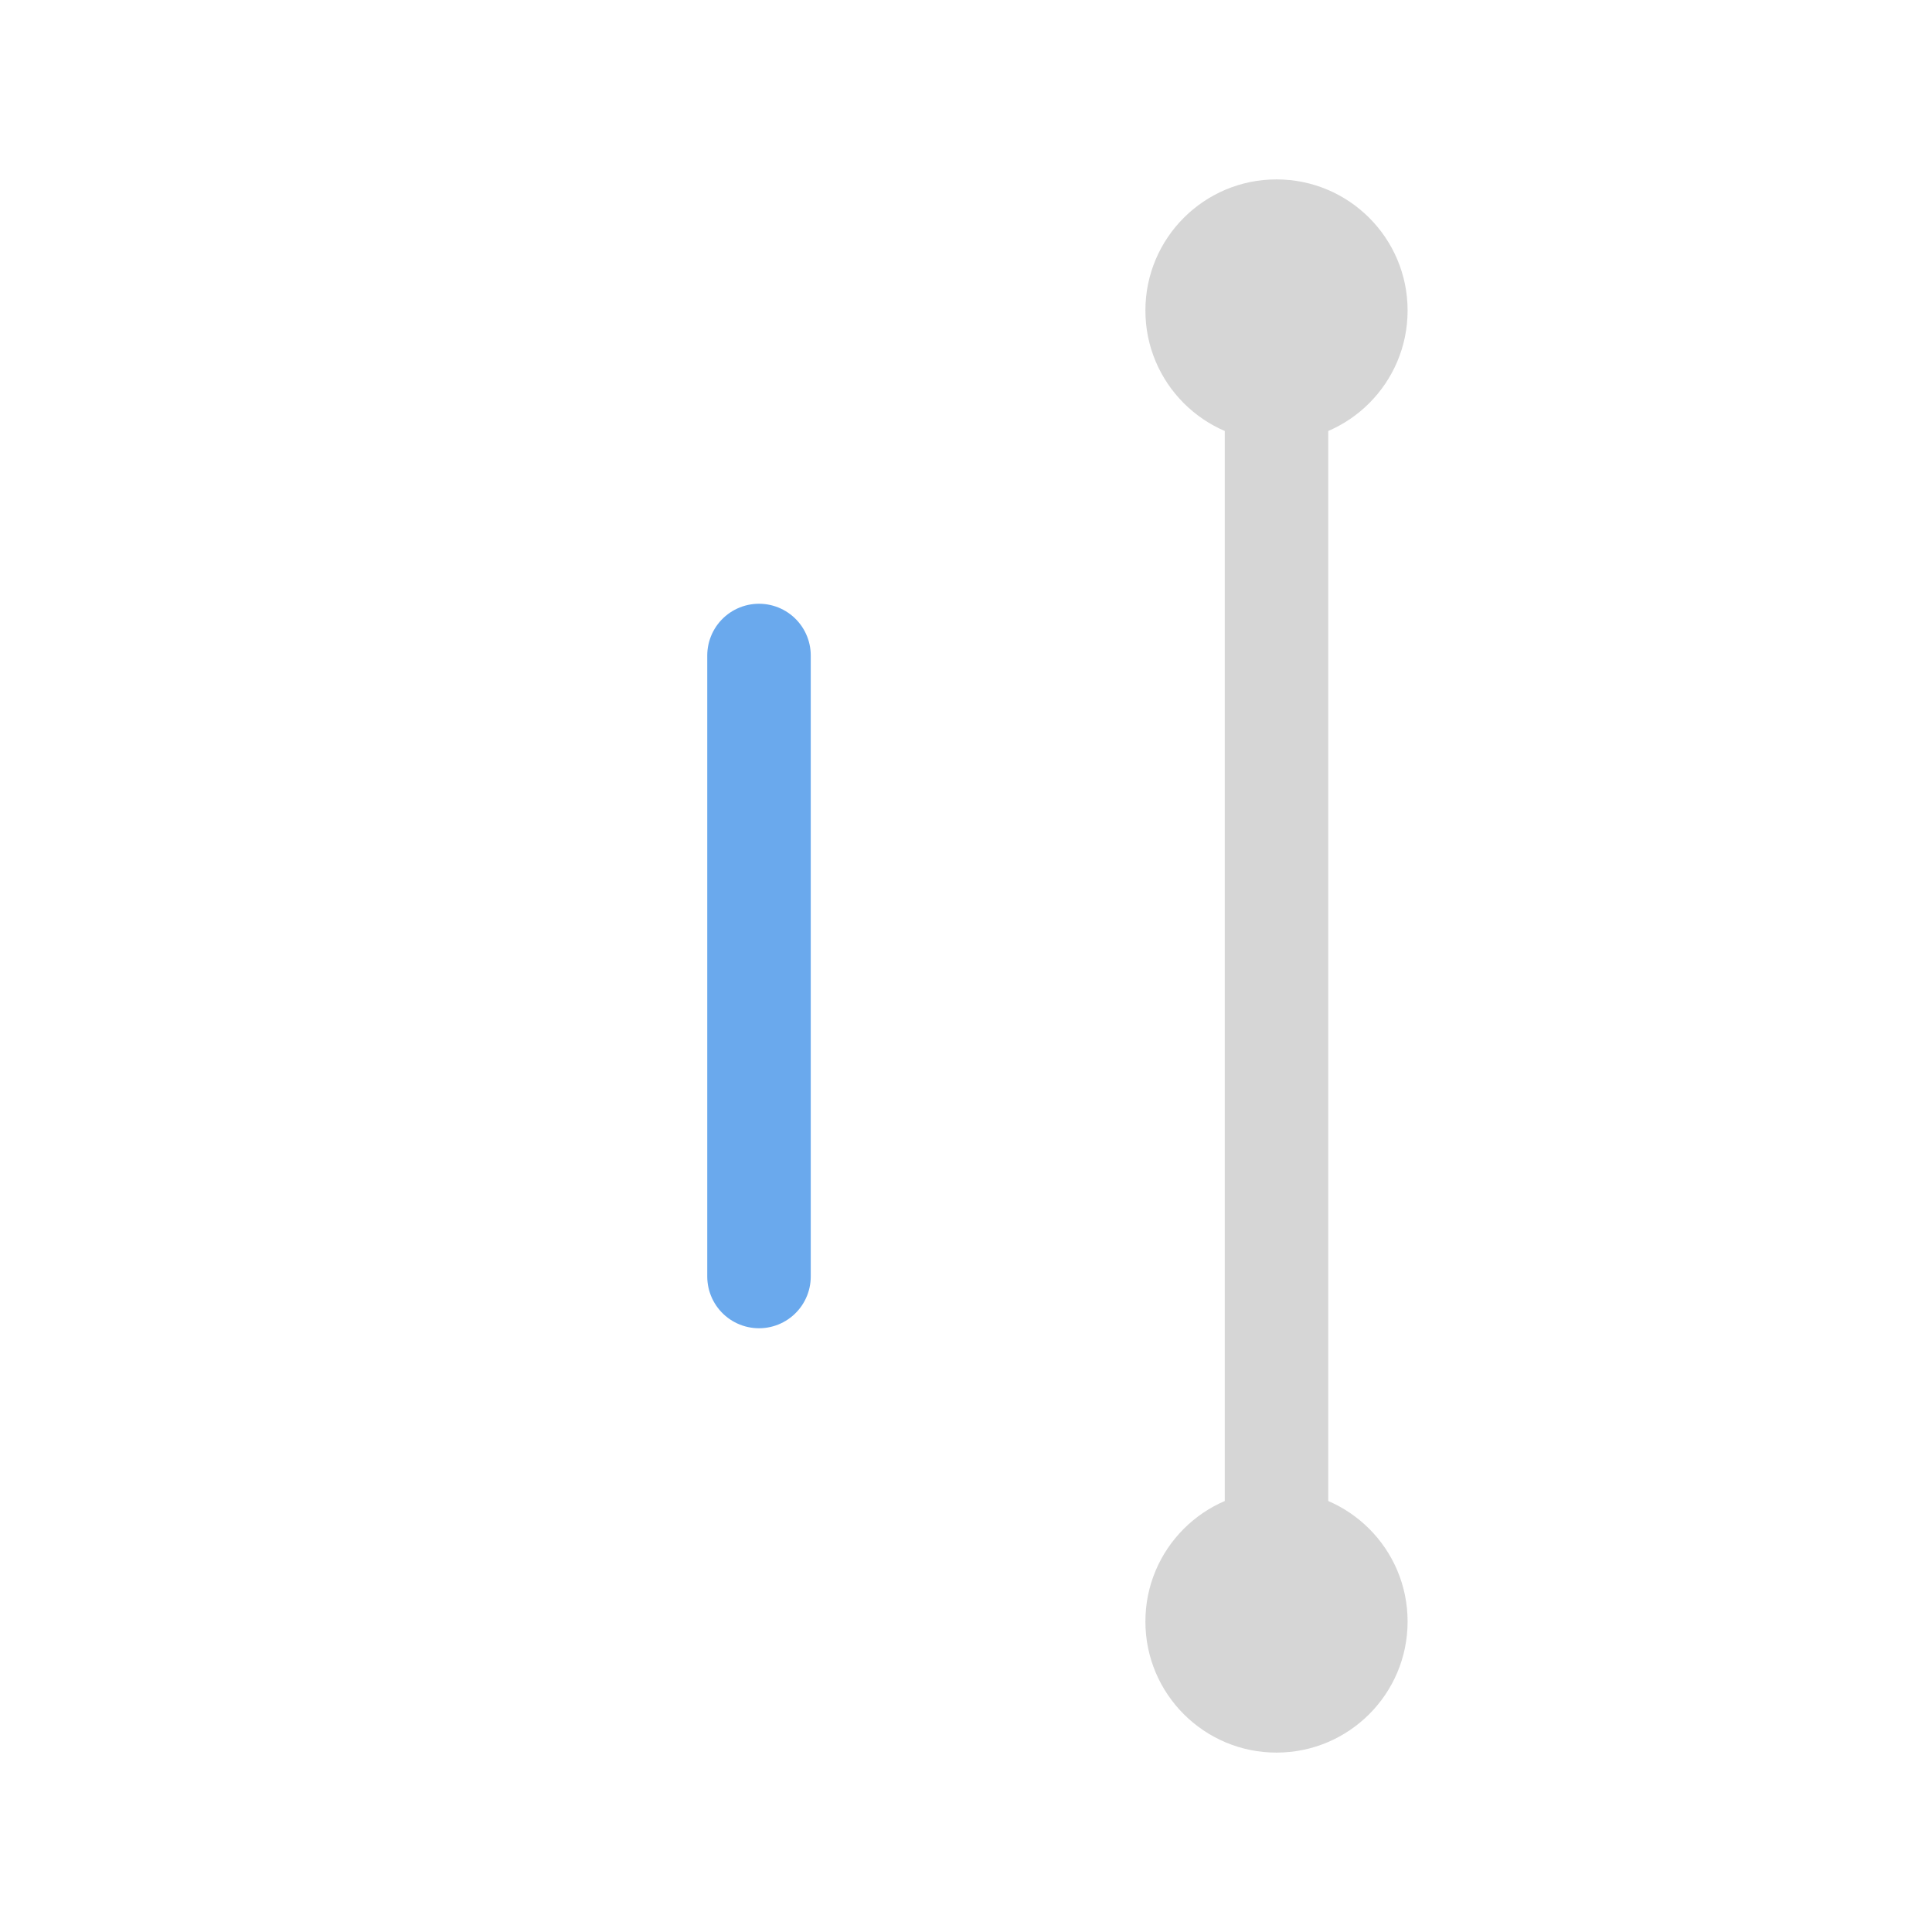
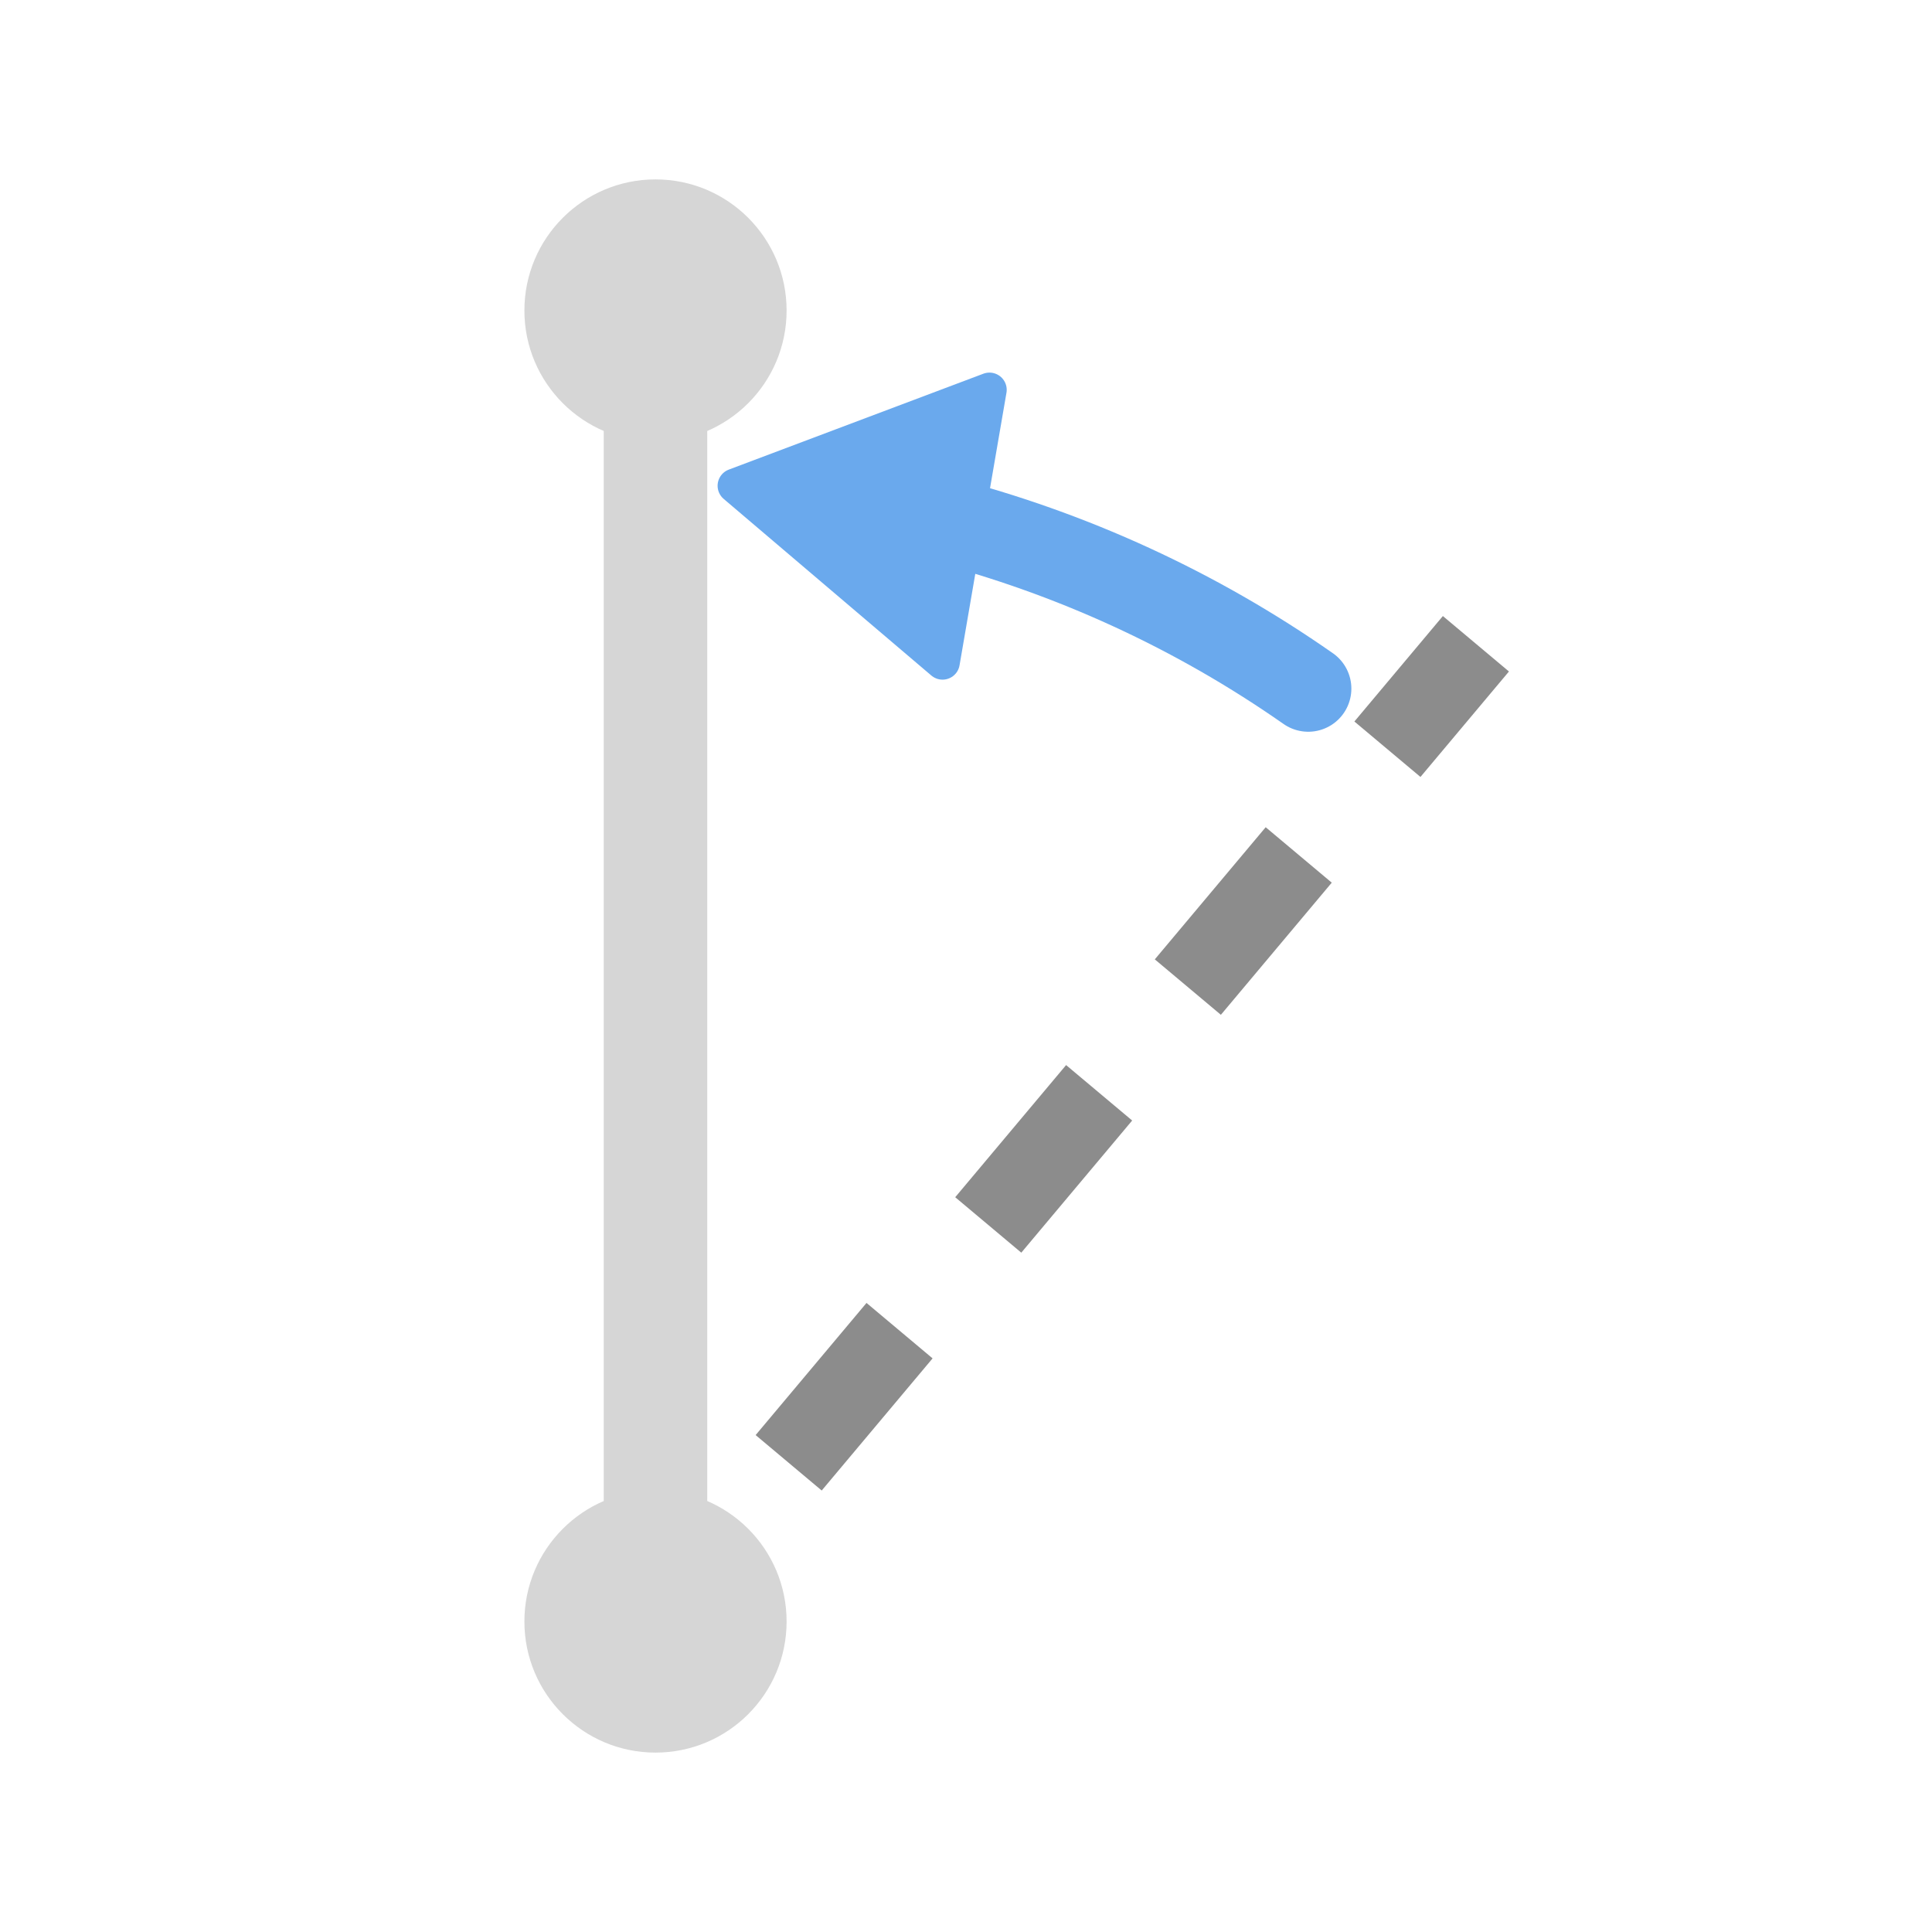
<svg xmlns="http://www.w3.org/2000/svg" viewBox="0 0 28 28" fill="none" stroke-linecap="round" stroke-linejoin="round">
-   <path d="M18.5 4.5L18.5 23.5" stroke="#D6D6D6" stroke-width="1.5" />
-   <circle cx="18.5" cy="4.5" r="1.9" fill="#D6D6D6" />
-   <circle cx="18.5" cy="23.5" r="1.9" fill="#D6D6D6" />
-   <path d="M11 9.5L11 18.5" stroke="#6AA9ED" stroke-width="1.5" />
+   <path d="M11.43 21.2L21.39 9.33" stroke="#8C8C8C" stroke-width="1.25" stroke-dasharray="2.5 2" stroke-linecap="butt" />
+   <path d="M9.5 23.5L9.5 4.5" stroke="#D6D6D6" stroke-width="1.5" />
+   <circle cx="9.5" cy="23.5" r="1.9" fill="#D6D6D6" />
+   <circle cx="9.5" cy="4.5" r="1.9" fill="#D6D6D6" />
+   <path d="M18.96 9.98A16.5 16.5 0 0 0 13.61 7.52" stroke="#6AA9ED" stroke-width="1.25" />
+   <path d="M10.65 7.04L14.34 5.65L13.66 9.6Z" fill="#6AA9ED" stroke="#6AA9ED" stroke-width=".5" />
</svg>
